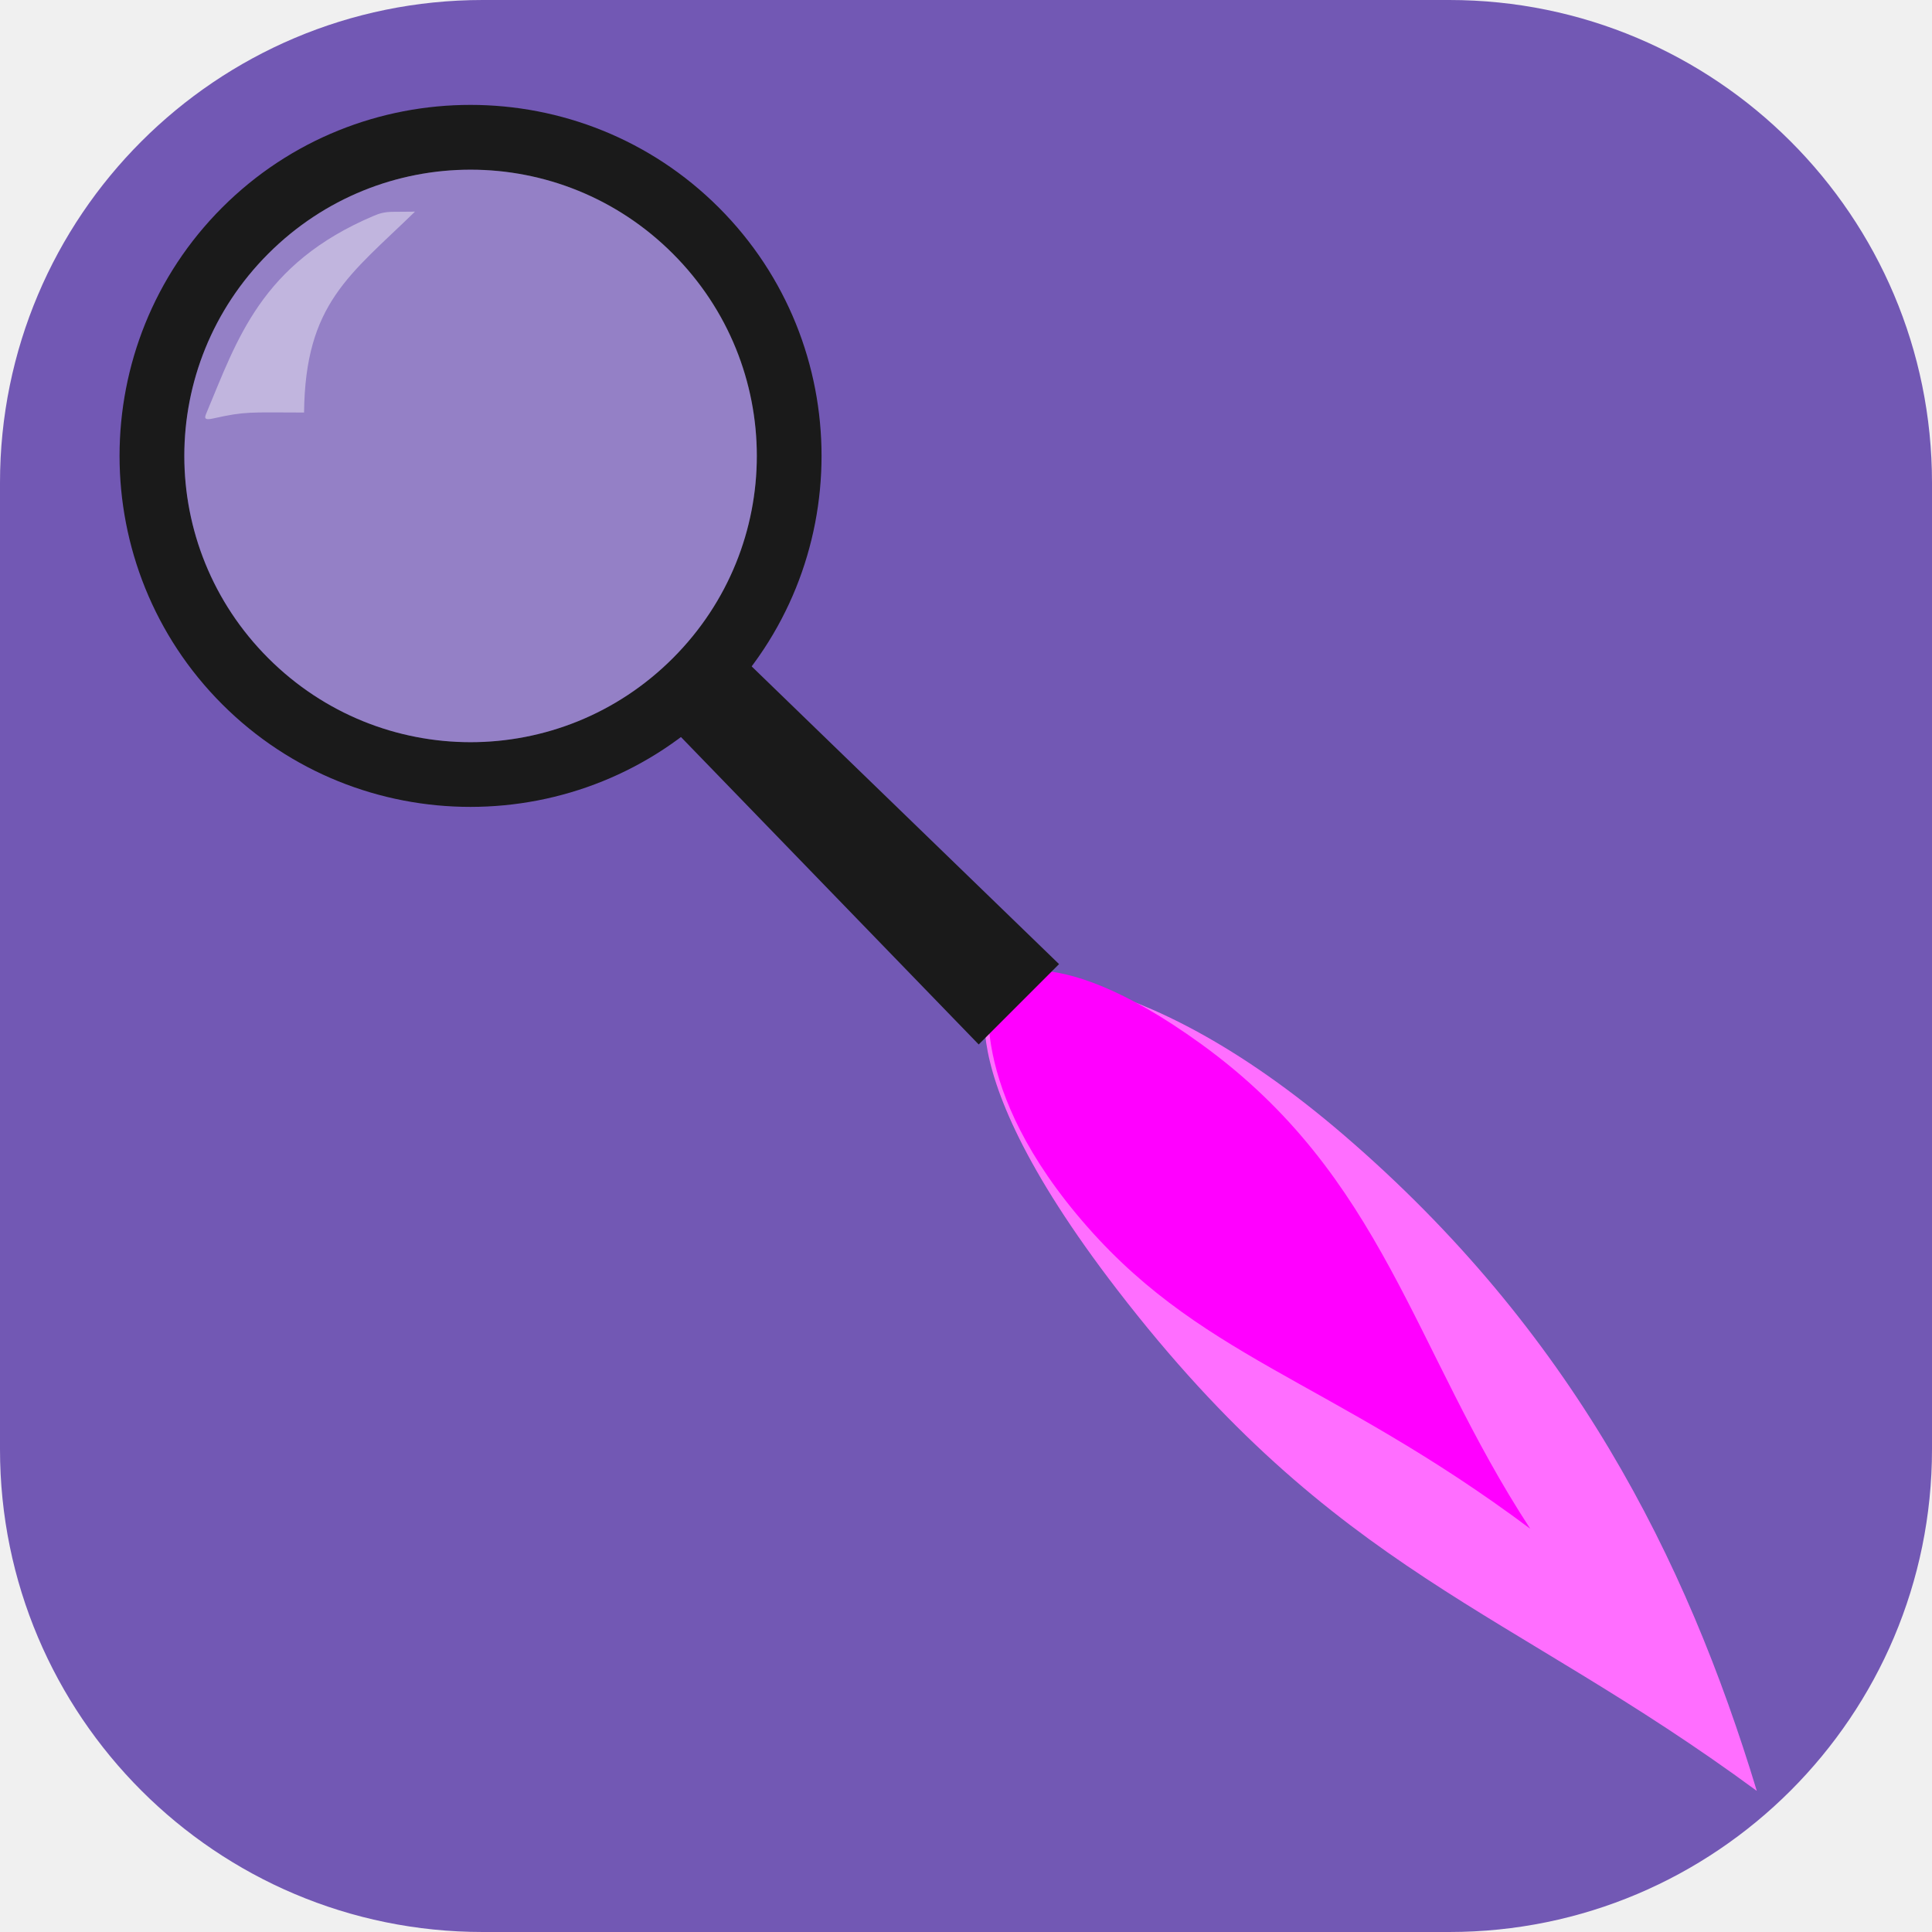
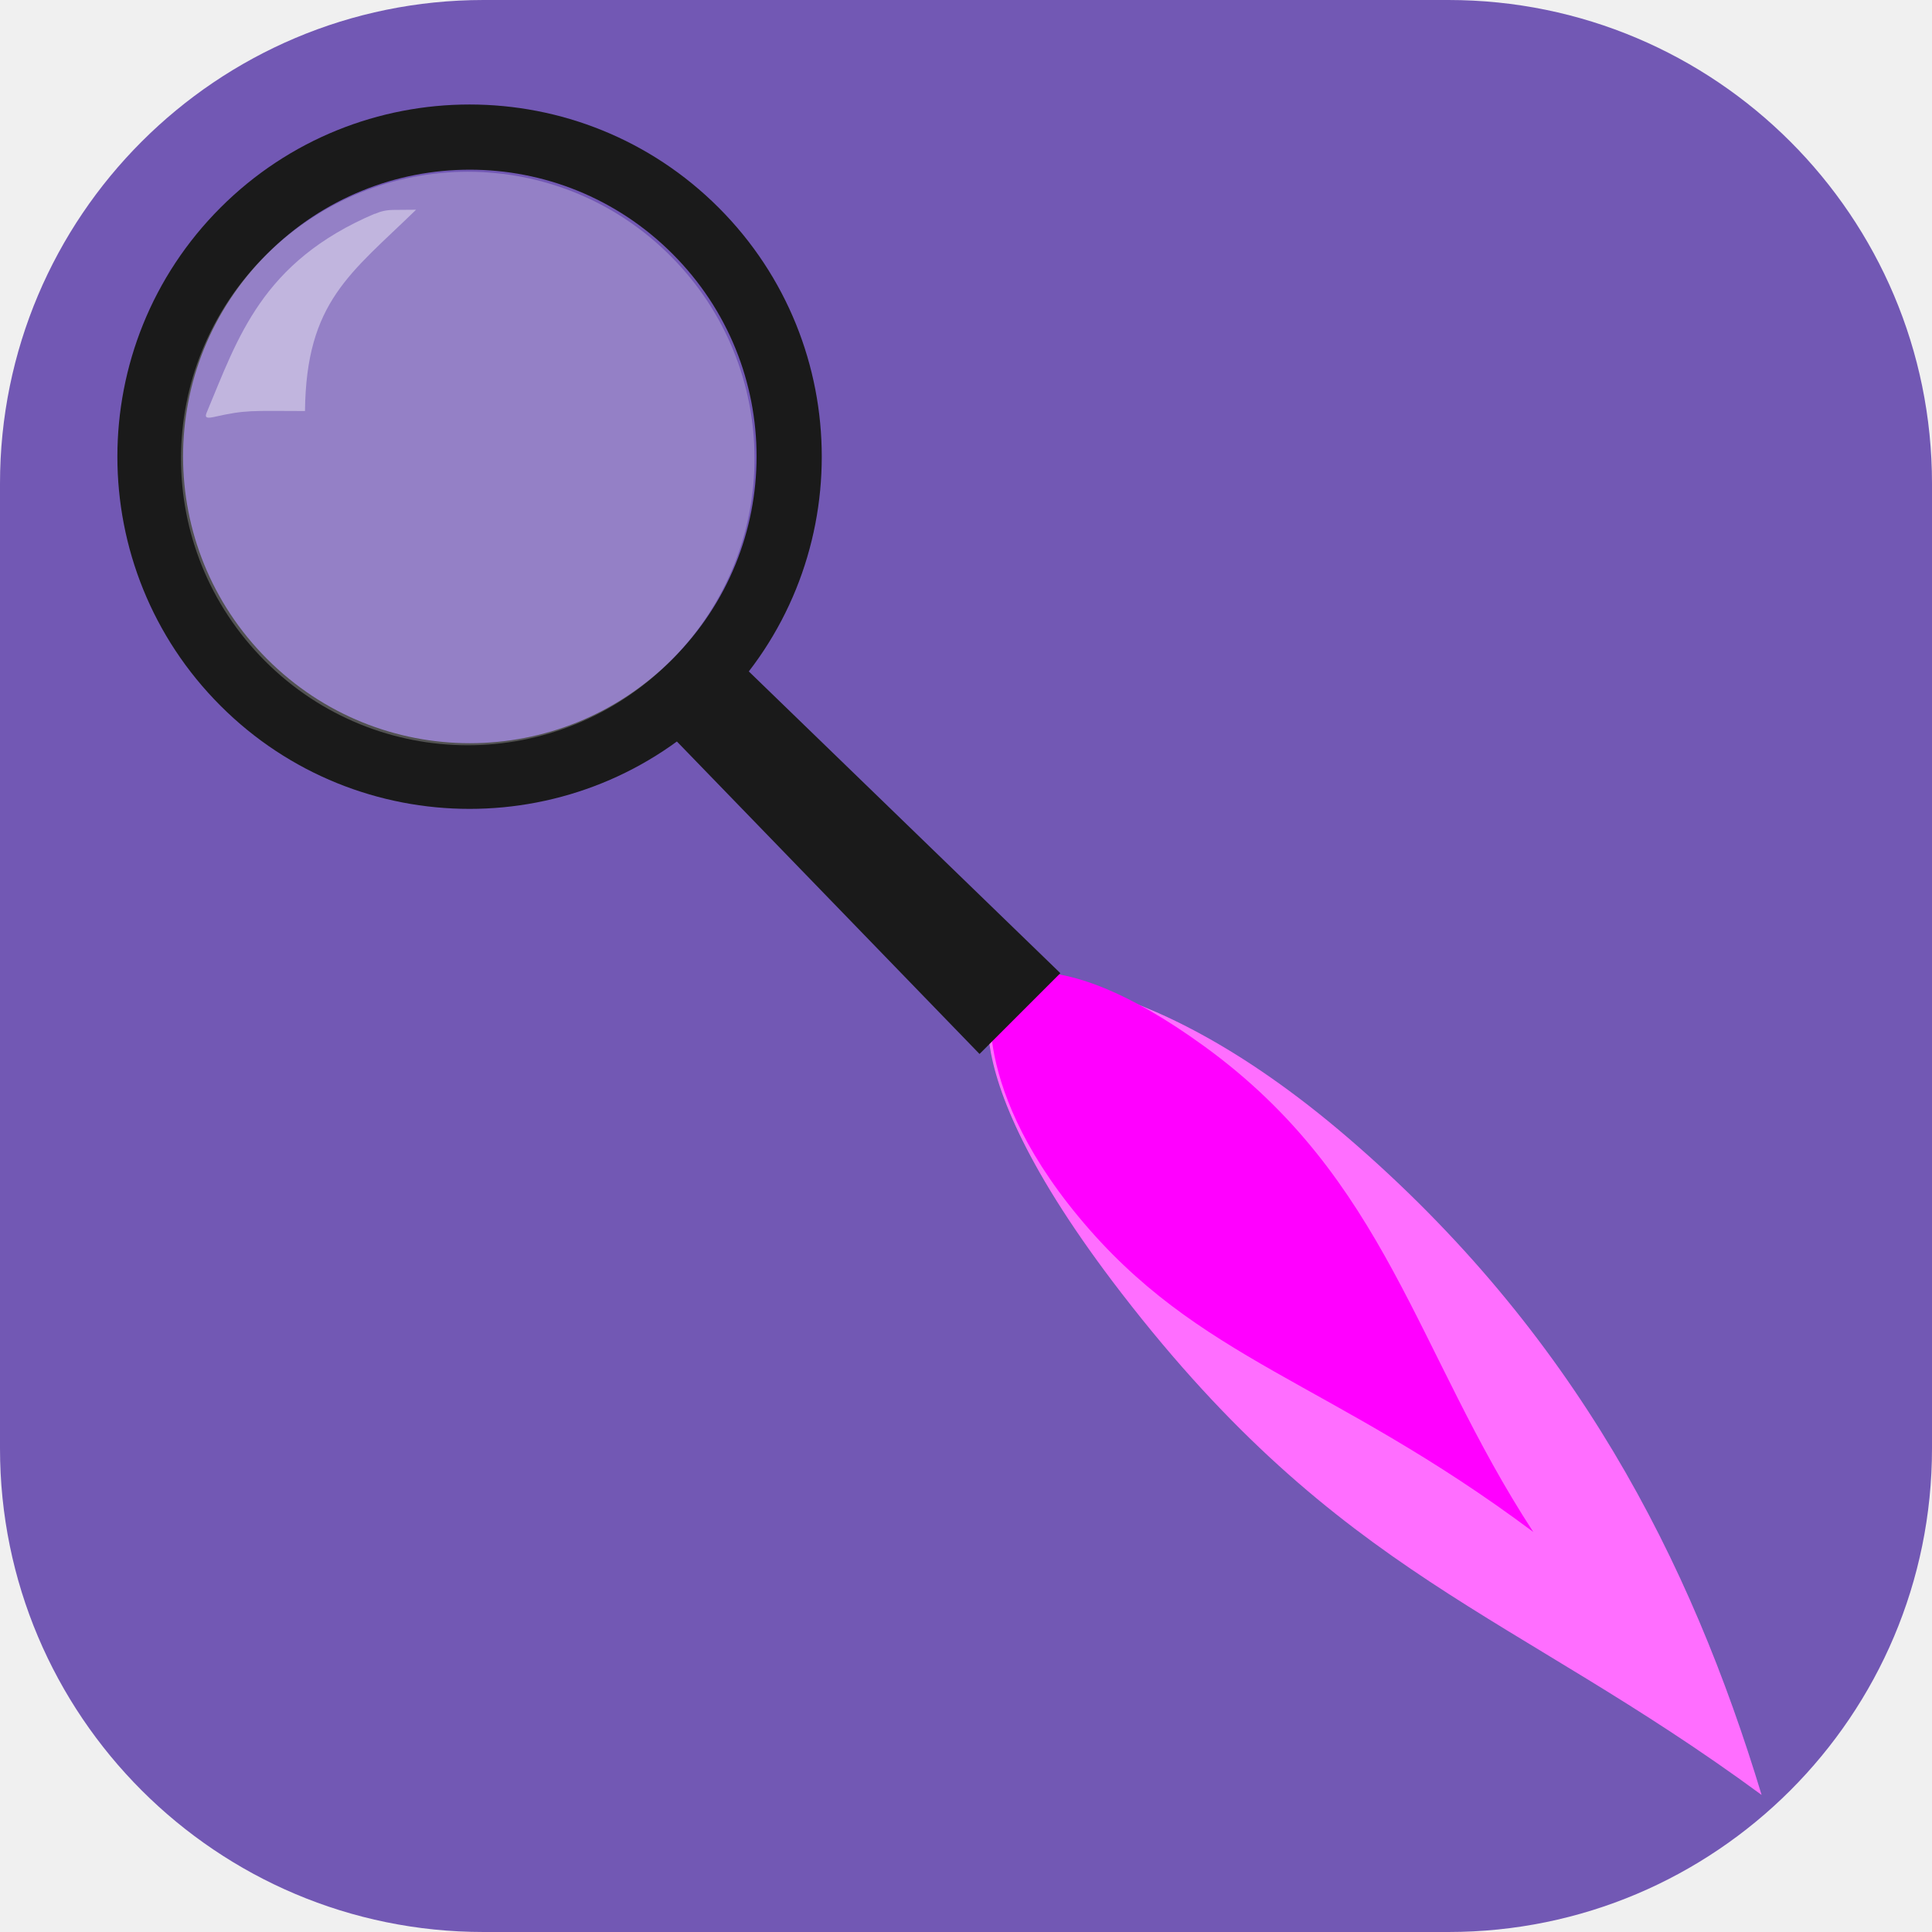
- <svg xmlns="http://www.w3.org/2000/svg" width="64" height="64" viewBox="0 0 16.933 16.933" version="1.1" id="svg8">
-   <defs id="defs2">
-     <rect x="0.013" y="0.013" width="16.907" height="16.907" id="rect848" />
-   </defs>
-   <g id="layer1">
-     <rect style="fill:#7258b4;fill-opacity:1;stroke:none;stroke-width:0.126;stroke-linecap:round;stroke-linejoin:round;stroke-miterlimit:4;stroke-dasharray:none;stroke-opacity:1" id="rect833" width="16.933" height="16.933" x="-1.7347235e-18" y="-1.7347235e-18" ry="4.231" />
-     <text xml:space="preserve" id="text846" style="fill:black;fill-opacity:1;stroke:none;font-family:sans-serif;font-style:normal;font-weight:normal;font-size:10.583px;line-height:1.25;letter-spacing:0px;word-spacing:0px;white-space:pre;shape-inside:url(#rect848);" />
-     <g id="g1025" transform="translate(-0.05047657,0.1514297)">
-       <path style="fill:#ff6eff;fill-opacity:1;stroke:none;stroke-width:0.188px;stroke-linecap:butt;stroke-linejoin:miter;stroke-opacity:1" d="m 8.776,8.417 c 0,0 1.166,-0.243 3.056,1.383 1.993,1.714 2.996,3.699 3.616,5.745 C 13.258,13.933 11.766,13.65 9.845,11.156 8.2,9.02 8.776,8.417 8.776,8.417 Z" id="path862-9-1" />
-       <path style="fill:#ff00ff;stroke:none;stroke-width:0.131px;stroke-linecap:butt;stroke-linejoin:miter;stroke-opacity:1" d="m 8.741,8.452 c 0,0 -0.255,0.833 0.743,2.036 1.053,1.268 2.196,1.428 3.978,2.759 C 12.428,11.663 12.181,10.159 10.578,8.999 9.205,8.005 8.741,8.452 8.741,8.452 Z" id="path862-9-0-7" />
-     </g>
-     <g id="g1037" transform="matrix(0.7095101,0.7095101,-0.7095101,0.7095101,8.664983,-39.78221)">
-       <g id="g1057" transform="matrix(0.7429503,0,0,0.7429503,6.459988,7.4996)">
-         <path id="path944-6" style="color:#000000;font-style:normal;font-variant:normal;font-weight:normal;font-stretch:normal;font-size:medium;line-height:normal;font-family:sans-serif;font-variant-ligatures:normal;font-variant-position:normal;font-variant-caps:normal;font-variant-numeric:normal;font-variant-alternates:normal;font-variant-east-asian:normal;font-feature-settings:normal;font-variation-settings:normal;text-indent:0;text-align:start;text-decoration:none;text-decoration-line:none;text-decoration-style:solid;text-decoration-color:#000000;letter-spacing:normal;word-spacing:normal;text-transform:none;writing-mode:lr-tb;direction:ltr;text-orientation:mixed;dominant-baseline:auto;baseline-shift:baseline;text-anchor:start;white-space:normal;shape-padding:0;shape-margin:0;inline-size:0;clip-rule:nonzero;display:inline;overflow:visible;visibility:visible;isolation:auto;mix-blend-mode:normal;color-interpolation:sRGB;color-interpolation-filters:linearRGB;solid-color:#000000;solid-opacity:1;vector-effect:none;fill:#1a1a1a;fill-opacity:1;fill-rule:nonzero;stroke:none;stroke-width:0.866;stroke-linecap:round;stroke-linejoin:round;stroke-miterlimit:4;stroke-dasharray:none;stroke-dashoffset:0;stroke-opacity:1;color-rendering:auto;image-rendering:auto;shape-rendering:auto;text-rendering:auto;enable-background:accumulate;stop-color:#000000" d="m 28.523,31.609 c -2.276,0 -4.13,1.852 -4.13,4.128 0,2.276 1.854,4.13 4.13,4.13 2.276,0 4.128,-1.854 4.128,-4.13 0,-2.276 -1.852,-4.128 -4.128,-4.128 z m 0,0.766 c 1.862,0 3.363,1.501 3.363,3.363 0,1.862 -1.501,3.363 -3.363,3.363 -1.862,0 -3.363,-1.501 -3.363,-3.363 0,-1.862 1.501,-3.363 3.363,-3.363 z" />
-         <path id="rect946-0" style="fill:#1a1a1a;fill-opacity:1;stroke:none;stroke-width:0.566;stroke-linecap:round;stroke-linejoin:round;stroke-opacity:1" d="m 32.263,35.156 5.377,-0.086 v 1.336 l -5.377,-0.086 z" />
-         <path style="color:#000000;font-style:normal;font-variant:normal;font-weight:normal;font-stretch:normal;font-size:medium;line-height:normal;font-family:sans-serif;font-variant-ligatures:normal;font-variant-position:normal;font-variant-caps:normal;font-variant-numeric:normal;font-variant-alternates:normal;font-variant-east-asian:normal;font-feature-settings:normal;font-variation-settings:normal;text-indent:0;text-align:start;text-decoration:none;text-decoration-line:none;text-decoration-style:solid;text-decoration-color:#000000;letter-spacing:normal;word-spacing:normal;text-transform:none;writing-mode:lr-tb;direction:ltr;text-orientation:mixed;dominant-baseline:auto;baseline-shift:baseline;text-anchor:start;white-space:normal;shape-padding:0;shape-margin:0;inline-size:0;clip-rule:nonzero;display:inline;overflow:visible;visibility:visible;isolation:auto;mix-blend-mode:normal;color-interpolation:sRGB;color-interpolation-filters:linearRGB;solid-color:#000000;solid-opacity:1;vector-effect:none;fill:#f9f9f9;fill-opacity:0.249;fill-rule:nonzero;stroke:none;stroke-width:0.866;stroke-linecap:round;stroke-linejoin:round;stroke-miterlimit:4;stroke-dasharray:none;stroke-dashoffset:0;stroke-opacity:1;color-rendering:auto;image-rendering:auto;shape-rendering:auto;text-rendering:auto;enable-background:accumulate;stop-color:#000000" d="m 28.523,32.374 c 1.862,0 3.363,1.501 3.363,3.363 0,1.862 -1.501,3.363 -3.363,3.363 -1.862,0 -3.363,-1.501 -3.363,-3.363 0,-1.862 1.501,-3.363 3.363,-3.363 z" id="path983-7" />
-         <path style="fill:#ffffff;fill-opacity:0.418;stroke:none;stroke-width:0.065;stroke-linecap:butt;stroke-linejoin:round;stroke-miterlimit:4;stroke-dasharray:none;stroke-opacity:1" d="m 25.721,34.549 c -0.54,1.336 -0.103,2.165 0.253,3.036 0.018,0.043 0.037,0.077 0.097,-0.018 0.209,-0.329 0.249,-0.35 0.707,-0.806 -0.898,-0.917 -0.762,-1.524 -0.748,-2.592 l -0.182,0.185 c -0.065,0.066 -0.097,0.119 -0.127,0.195 z" id="path1050" />
-       </g>
+ <svg xmlns="http://www.w3.org/2000/svg" width="64" height="64" version="1.1" viewBox="0 0 16.9 16.9">
+   <rect x="-1.73e-18" y="-1.73e-18" width="16.9" height="16.9" ry="4.23" fill="#7258b4" />
+   <text fill="black" font-family="sans-serif" font-size="10.6px" letter-spacing="0px" word-spacing="0px" style="line-height:1.25;shape-inside:url(#rect848);white-space:pre" xml:space="preserve" />
+   <g transform="translate(-.0505 .151)">
+     <path d="m8.78 8.42s1.17-.243 3.06 1.38c1.99 1.71 3 3.7 3.62 5.75-2.19-1.61-3.68-1.9-5.6-4.39-1.65-2.14-1.07-2.74-1.07-2.74z" fill="#ff6eff" />
+     <path d="m8.74 8.45s-.255.833.743 2.04c1.05 1.27 2.2 1.43 3.98 2.76-1.03-1.58-1.28-3.09-2.88-4.25-1.37-.994-1.84-.547-1.84-.547z" fill="#f0f" />
+   </g>
+   <g transform="matrix(.71 .71 -.71 .71 8.66 -39.8)">
+     <g transform="matrix(.743 0 0 .743 6.46 7.5)">
+       <path d="m28.5 31.6c-2.28 0-4.13 1.85-4.13 4.13s1.85 4.13 4.13 4.13c2.28 0 4.13-1.85 4.13-4.13s-1.85-4.13-4.13-4.13zm0 .766c1.86 0 3.36 1.5 3.36 3.36 0 1.86-1.5 3.36-3.36 3.36-1.86 0-3.36-1.5-3.36-3.36 0-1.86 1.5-3.36 3.36-3.36z" color="#000000" color-rendering="auto" dominant-baseline="auto" fill="#1a1a1a" image-rendering="auto" shape-rendering="auto" solid-color="#000000" stop-color="#000000" style="font-feature-settings:normal;font-variant-alternates:normal;font-variant-caps:normal;font-variant-east-asian:normal;font-variant-ligatures:normal;font-variant-numeric:normal;font-variant-position:normal;font-variation-settings:normal;inline-size:0;isolation:auto;mix-blend-mode:normal;shape-margin:0;shape-padding:0;text-decoration-color:#000000;text-decoration-line:none;text-decoration-style:solid;text-indent:0;text-orientation:mixed;text-transform:none;white-space:normal" />
+       <path d="m32.3 35.2 5.38-.086v1.34l-5.38-.086z" fill="#1a1a1a" />
+       <path d="m28.5 32.4c1.86 0 3.36 1.5 3.36 3.36 0 1.86-1.5 3.36-3.36 3.36-1.86 0-3.36-1.5-3.36-3.36 0-1.86 1.5-3.36 3.36-3.36z" color="#000000" color-rendering="auto" dominant-baseline="auto" fill="#f9f9f9" fill-opacity=".249" image-rendering="auto" shape-rendering="auto" solid-color="#000000" stop-color="#000000" style="font-feature-settings:normal;font-variant-alternates:normal;font-variant-caps:normal;font-variant-east-asian:normal;font-variant-ligatures:normal;font-variant-numeric:normal;font-variant-position:normal;font-variation-settings:normal;inline-size:0;isolation:auto;mix-blend-mode:normal;shape-margin:0;shape-padding:0;text-decoration-color:#000000;text-decoration-line:none;text-decoration-style:solid;text-indent:0;text-orientation:mixed;text-transform:none;white-space:normal" />
+       <path d="m25.7 34.5c-.54 1.34-.103 2.17.253 3.04.018.043.037.077.097-.018.209-.329.249-.35.707-.806-.898-.917-.762-1.52-.748-2.59l-.182.185c-.065.066-.097.119-.127.195z" fill="#fff" fill-opacity=".418" />
    </g>
  </g>
</svg>
